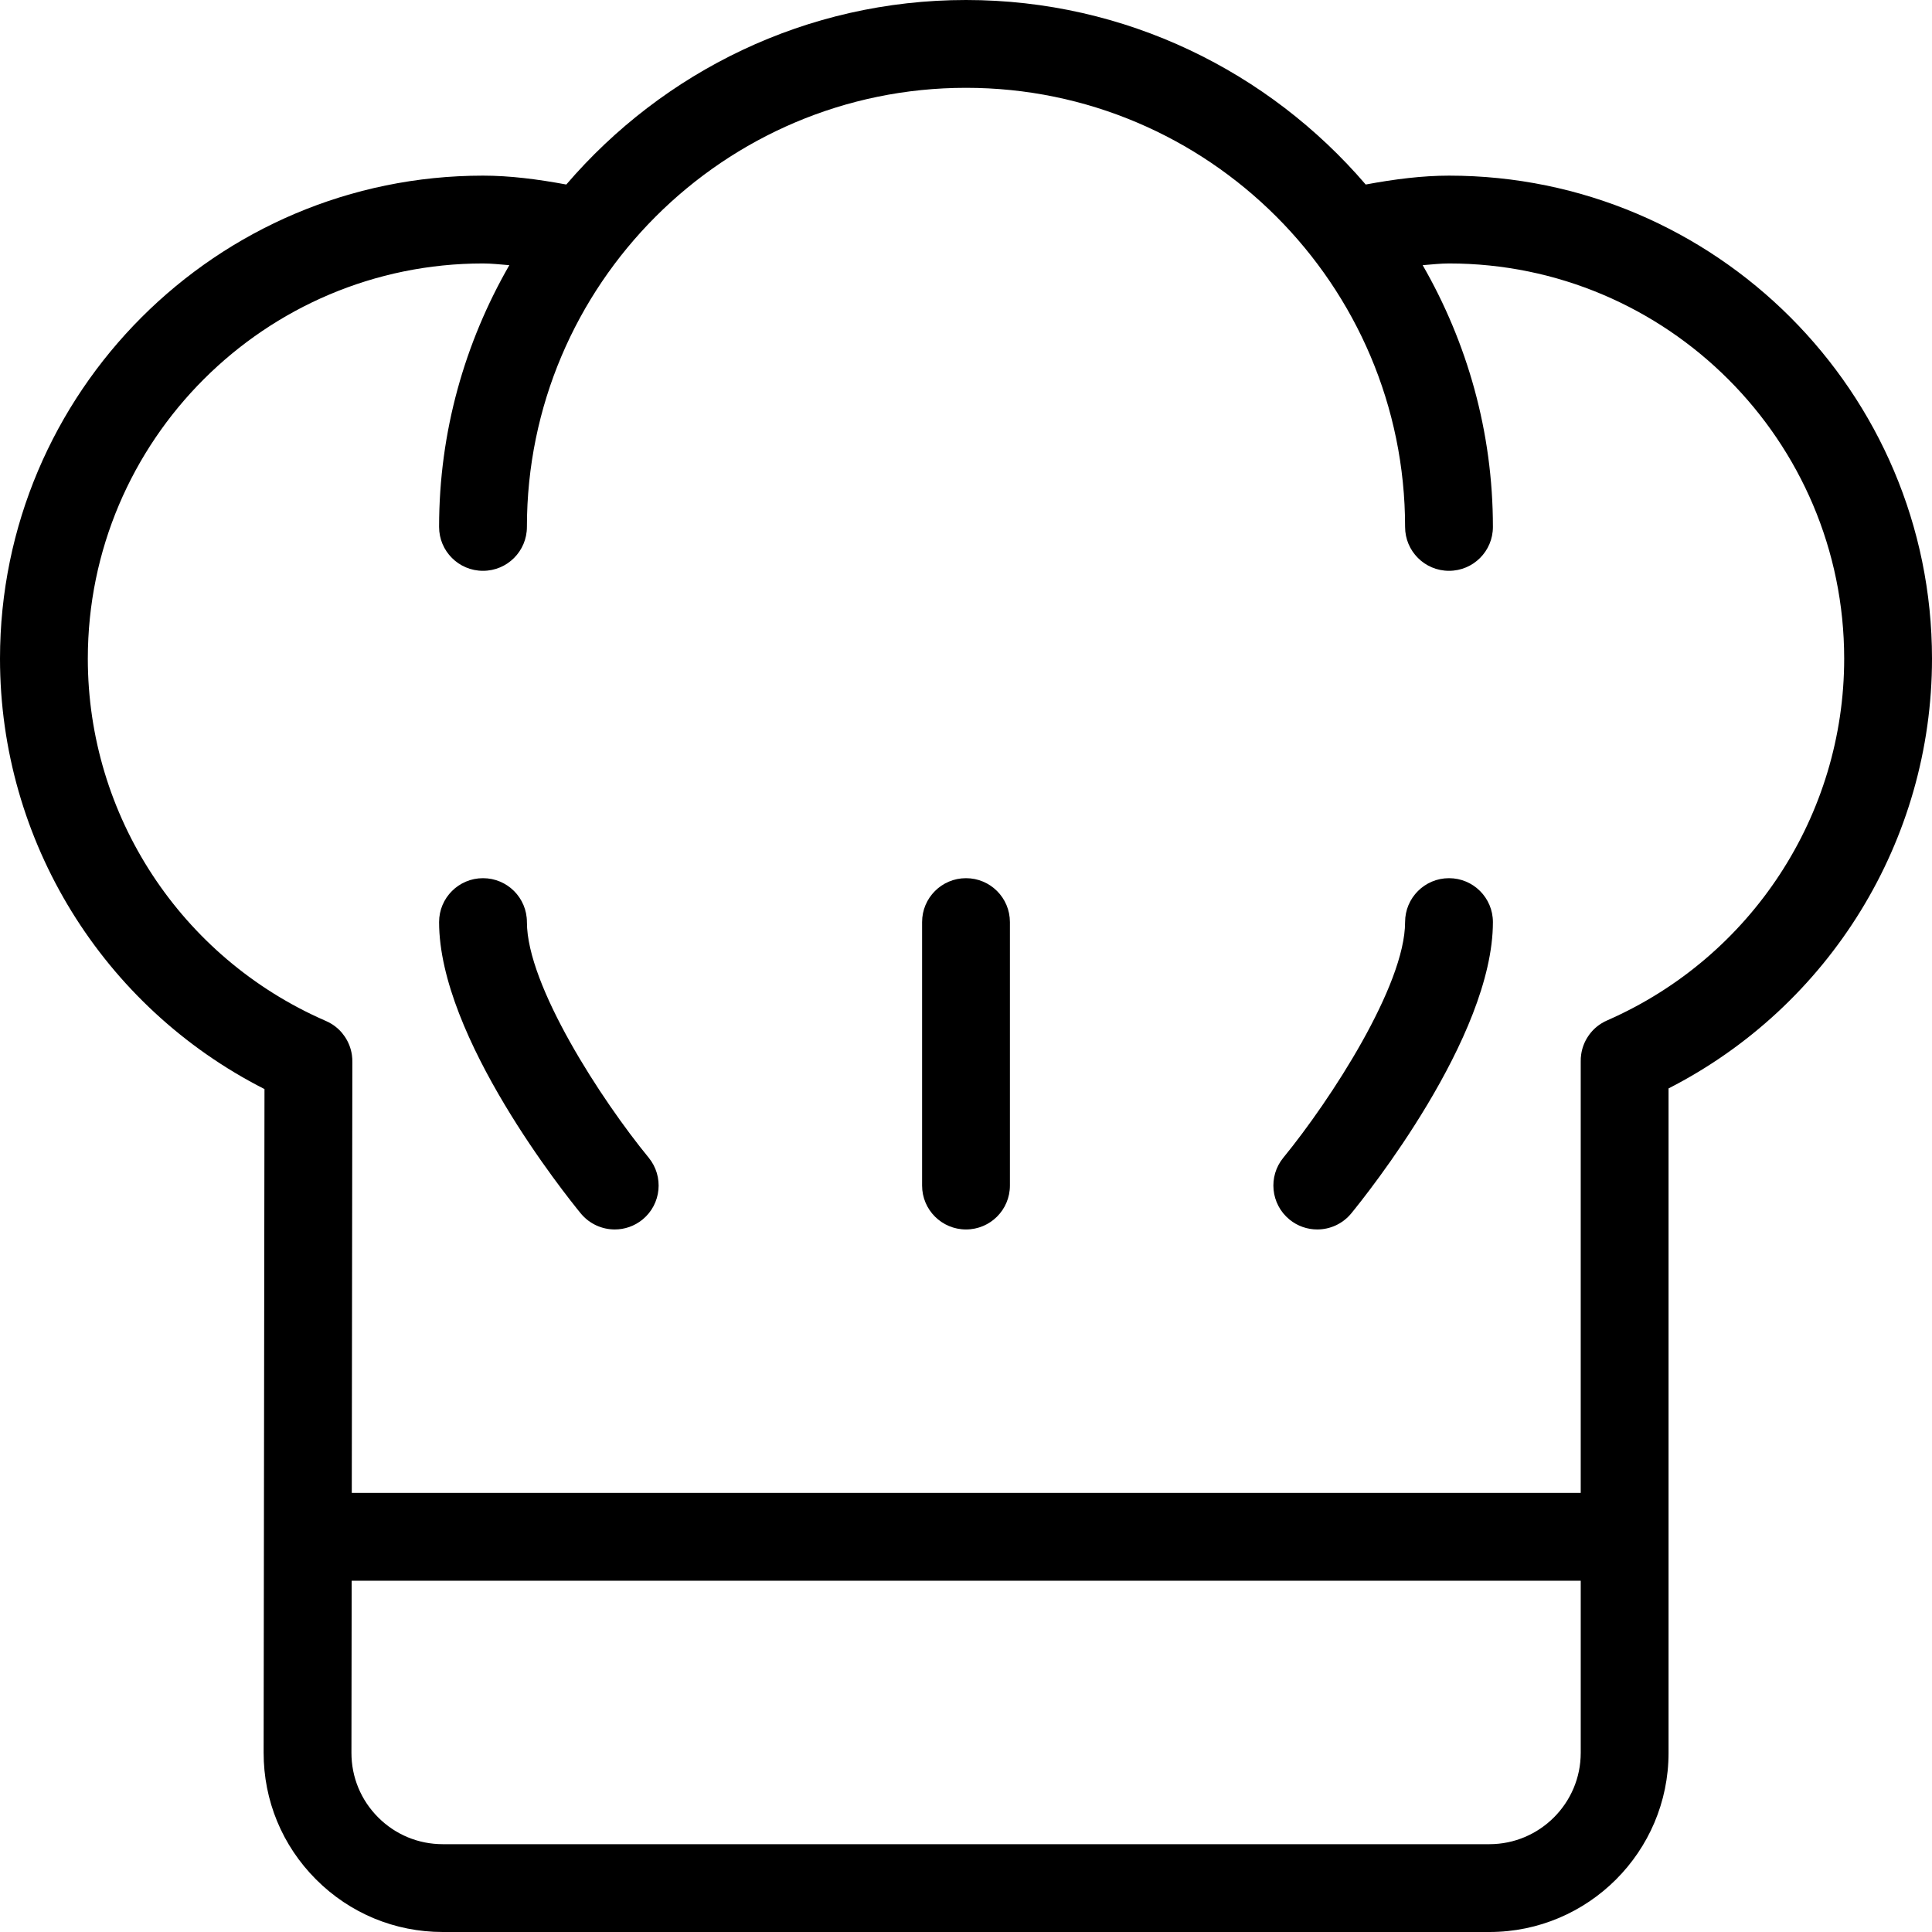
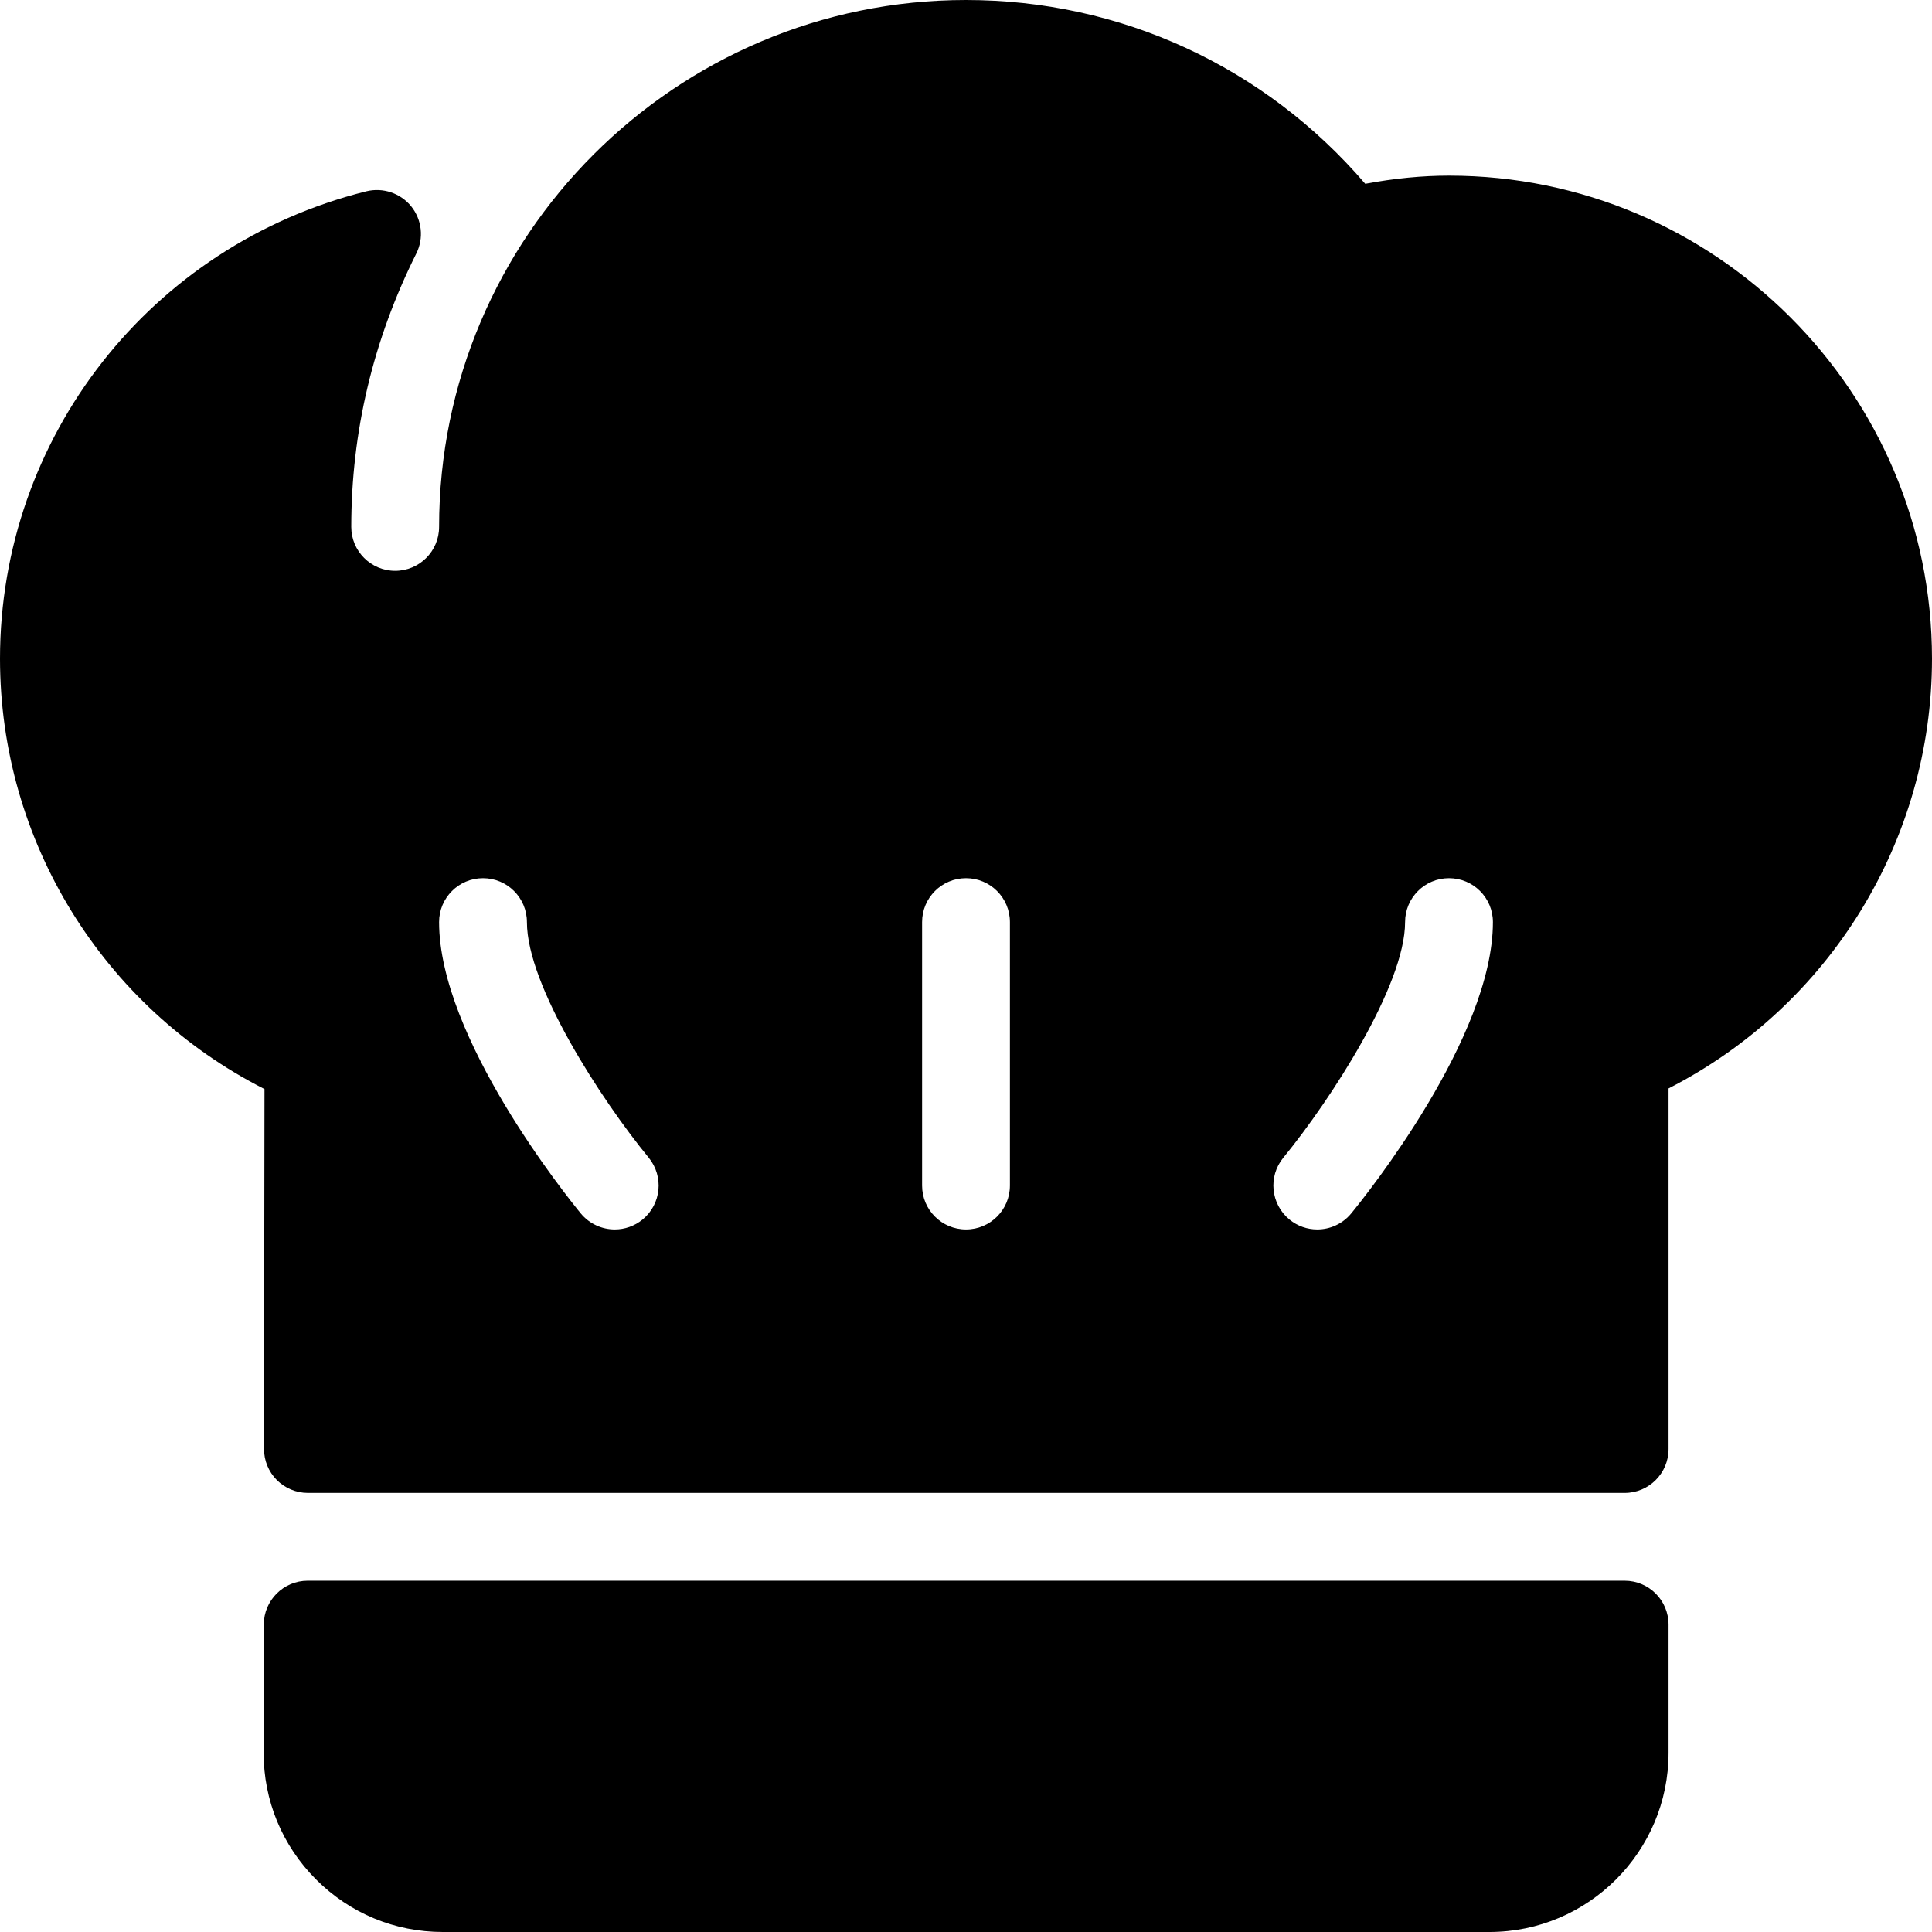
- <svg xmlns="http://www.w3.org/2000/svg" version="1.1" id="Layer_1" x="0px" y="0px" viewBox="0 0 469.333 469.333" style="enable-background:new 0 0 469.333 469.333;" xml:space="preserve">
+ <svg xmlns="http://www.w3.org/2000/svg" version="1.1" id="Capa_1" x="0px" y="0px" viewBox="0 0 469.333 469.333" style="enable-background:new 0 0 469.333 469.333;" xml:space="preserve">
  <g>
    <g>
      <g>
-         <path d="M128,224c0-5.896-4.771-10.667-10.667-10.667c-5.896,0-10.667,4.771-10.667,10.667c0,28.01,30.896,66.469,34.417,70.771     c2.115,2.563,5.177,3.896,8.26,3.896c2.375,0,4.771-0.792,6.76-2.417c4.552-3.74,5.208-10.458,1.479-15.021     C146.146,267.292,128,239.437,128,224z" />
-         <path d="M352,213.333c-5.896,0-10.667,4.771-10.667,10.667c0,15.385-18.146,43.271-29.583,57.24     c-3.729,4.552-3.063,11.271,1.49,15.01c1.979,1.625,4.375,2.417,6.76,2.417c3.083,0,6.135-1.333,8.25-3.896     c3.521-4.302,34.417-42.76,34.417-70.771C362.667,218.104,357.896,213.333,352,213.333z" />
-         <path d="M234.667,213.333c-5.896,0-10.667,4.771-10.667,10.667v64c0,5.896,4.771,10.667,10.667,10.667     s10.667-4.771,10.667-10.667v-64C245.333,218.104,240.562,213.333,234.667,213.333z" />
-         <path d="M352,42.667c-6.464,0-13.219,0.855-20.234,2.158C308.273,17.439,273.496,0,234.667,0s-73.607,17.439-97.099,44.824     c-7.016-1.302-13.771-2.158-20.234-2.158C52.635,42.667,0,95.302,0,160c0,44.333,25,84.635,64.25,104.562L64.042,425.76     c-0.01,11.635,4.51,22.573,12.729,30.802c8.229,8.24,19.156,12.771,30.792,12.771h254.25c24,0,43.521-19.521,43.521-43.521     V264.406c39.104-19.979,64-60.219,64-104.406C469.333,95.302,416.698,42.667,352,42.667z M384,425.813     c0,12.229-9.958,22.188-22.188,22.188h-254.25c-5.927,0-11.5-2.313-15.698-6.51c-4.188-4.198-6.5-9.771-6.49-15.708L85.43,384     H384V425.813z M390.604,247.802c-0.563,0.229-1.094,0.5-1.594,0.823c-1.344,0.833-2.448,1.938-3.271,3.208     c-0.833,1.26-1.396,2.719-1.625,4.281c-0.094,0.594-0.125,1.188-0.115,1.792v104.76H85.457l0.137-104.615     c0.01-0.583-0.021-1.177-0.104-1.75c-0.229-1.615-0.823-3.115-1.688-4.417c-0.813-1.219-1.875-2.281-3.167-3.094     c-0.531-0.333-1.094-0.625-1.677-0.865C43.948,232.615,21.333,198.135,21.333,160c0-52.938,43.063-96,96-96     c2.069,0,4.253,0.25,6.396,0.419c-10.792,18.756-17.063,40.43-17.063,63.581c0,5.896,4.771,10.667,10.667,10.667     c5.896,0,10.667-4.771,10.667-10.667c0-58.813,47.854-106.667,106.667-106.667S341.333,69.187,341.333,128     c0,5.896,4.771,10.667,10.667,10.667c5.896,0,10.667-4.771,10.667-10.667c0-23.151-6.271-44.824-17.063-63.581     C347.747,64.25,349.931,64,352,64c52.938,0,96,43.063,96,96C448,198,425.479,232.437,390.604,247.802z" />
+         <path d="M394.667,384H74.75c-5.885,0-10.656,4.771-10.667,10.656l-0.042,31.104c-0.01,11.635,4.51,22.573,12.729,30.802     c8.229,8.24,19.156,12.771,30.792,12.771h254.25c24,0,43.521-19.521,43.521-43.521v-31.146     C405.333,388.771,400.563,384,394.667,384z" />
+         <path d="M352,42.667c-6.531,0-13.24,0.656-20.344,1.979C307.25,16.187,272.271,0,234.667,0c-70.583,0-128,57.417-128,128     c0,5.885-4.781,10.667-10.667,10.667c-5.885,0-10.667-4.781-10.667-10.667c0-23.094,5.313-45.438,15.792-66.406     c1.865-3.729,1.385-8.198-1.219-11.448c-2.604-3.229-6.865-4.667-10.906-3.677C36.594,59.542,0,106.229,0,160     c0,44.333,25,84.635,64.25,104.562l-0.115,87.427c0,2.823,1.115,5.542,3.115,7.552c2.01,2,4.719,3.125,7.552,3.125h319.865     c5.896,0,10.667-4.771,10.667-10.667v-87.594c39.104-19.979,64-60.219,64-104.406C469.333,95.302,416.698,42.667,352,42.667z      M156.104,296.25c-1.99,1.625-4.385,2.417-6.76,2.417c-3.083,0-6.146-1.333-8.26-3.896c-3.521-4.302-34.417-42.76-34.417-70.771     c0-5.896,4.771-10.667,10.667-10.667c5.896,0,10.667,4.771,10.667,10.667c0,15.438,18.146,43.292,29.583,57.229     C161.312,285.792,160.656,292.51,156.104,296.25z M245.333,288c0,5.896-4.771,10.667-10.667,10.667S224,293.896,224,288v-64     c0-5.896,4.771-10.667,10.667-10.667s10.667,4.771,10.667,10.667V288z M328.25,294.771c-2.115,2.563-5.167,3.896-8.25,3.896     c-2.385,0-4.781-0.792-6.76-2.417c-4.552-3.74-5.219-10.458-1.49-15.01c11.438-13.969,29.583-41.854,29.583-57.24     c0-5.896,4.771-10.667,10.667-10.667c5.896,0,10.667,4.771,10.667,10.667C362.667,252.01,331.771,290.469,328.25,294.771z" />
      </g>
    </g>
  </g>
  <g>
</g>
  <g>
</g>
  <g>
</g>
  <g>
</g>
  <g>
</g>
  <g>
</g>
  <g>
</g>
  <g>
</g>
  <g>
</g>
  <g>
</g>
  <g>
</g>
  <g>
</g>
  <g>
</g>
  <g>
</g>
  <g>
</g>
</svg>
